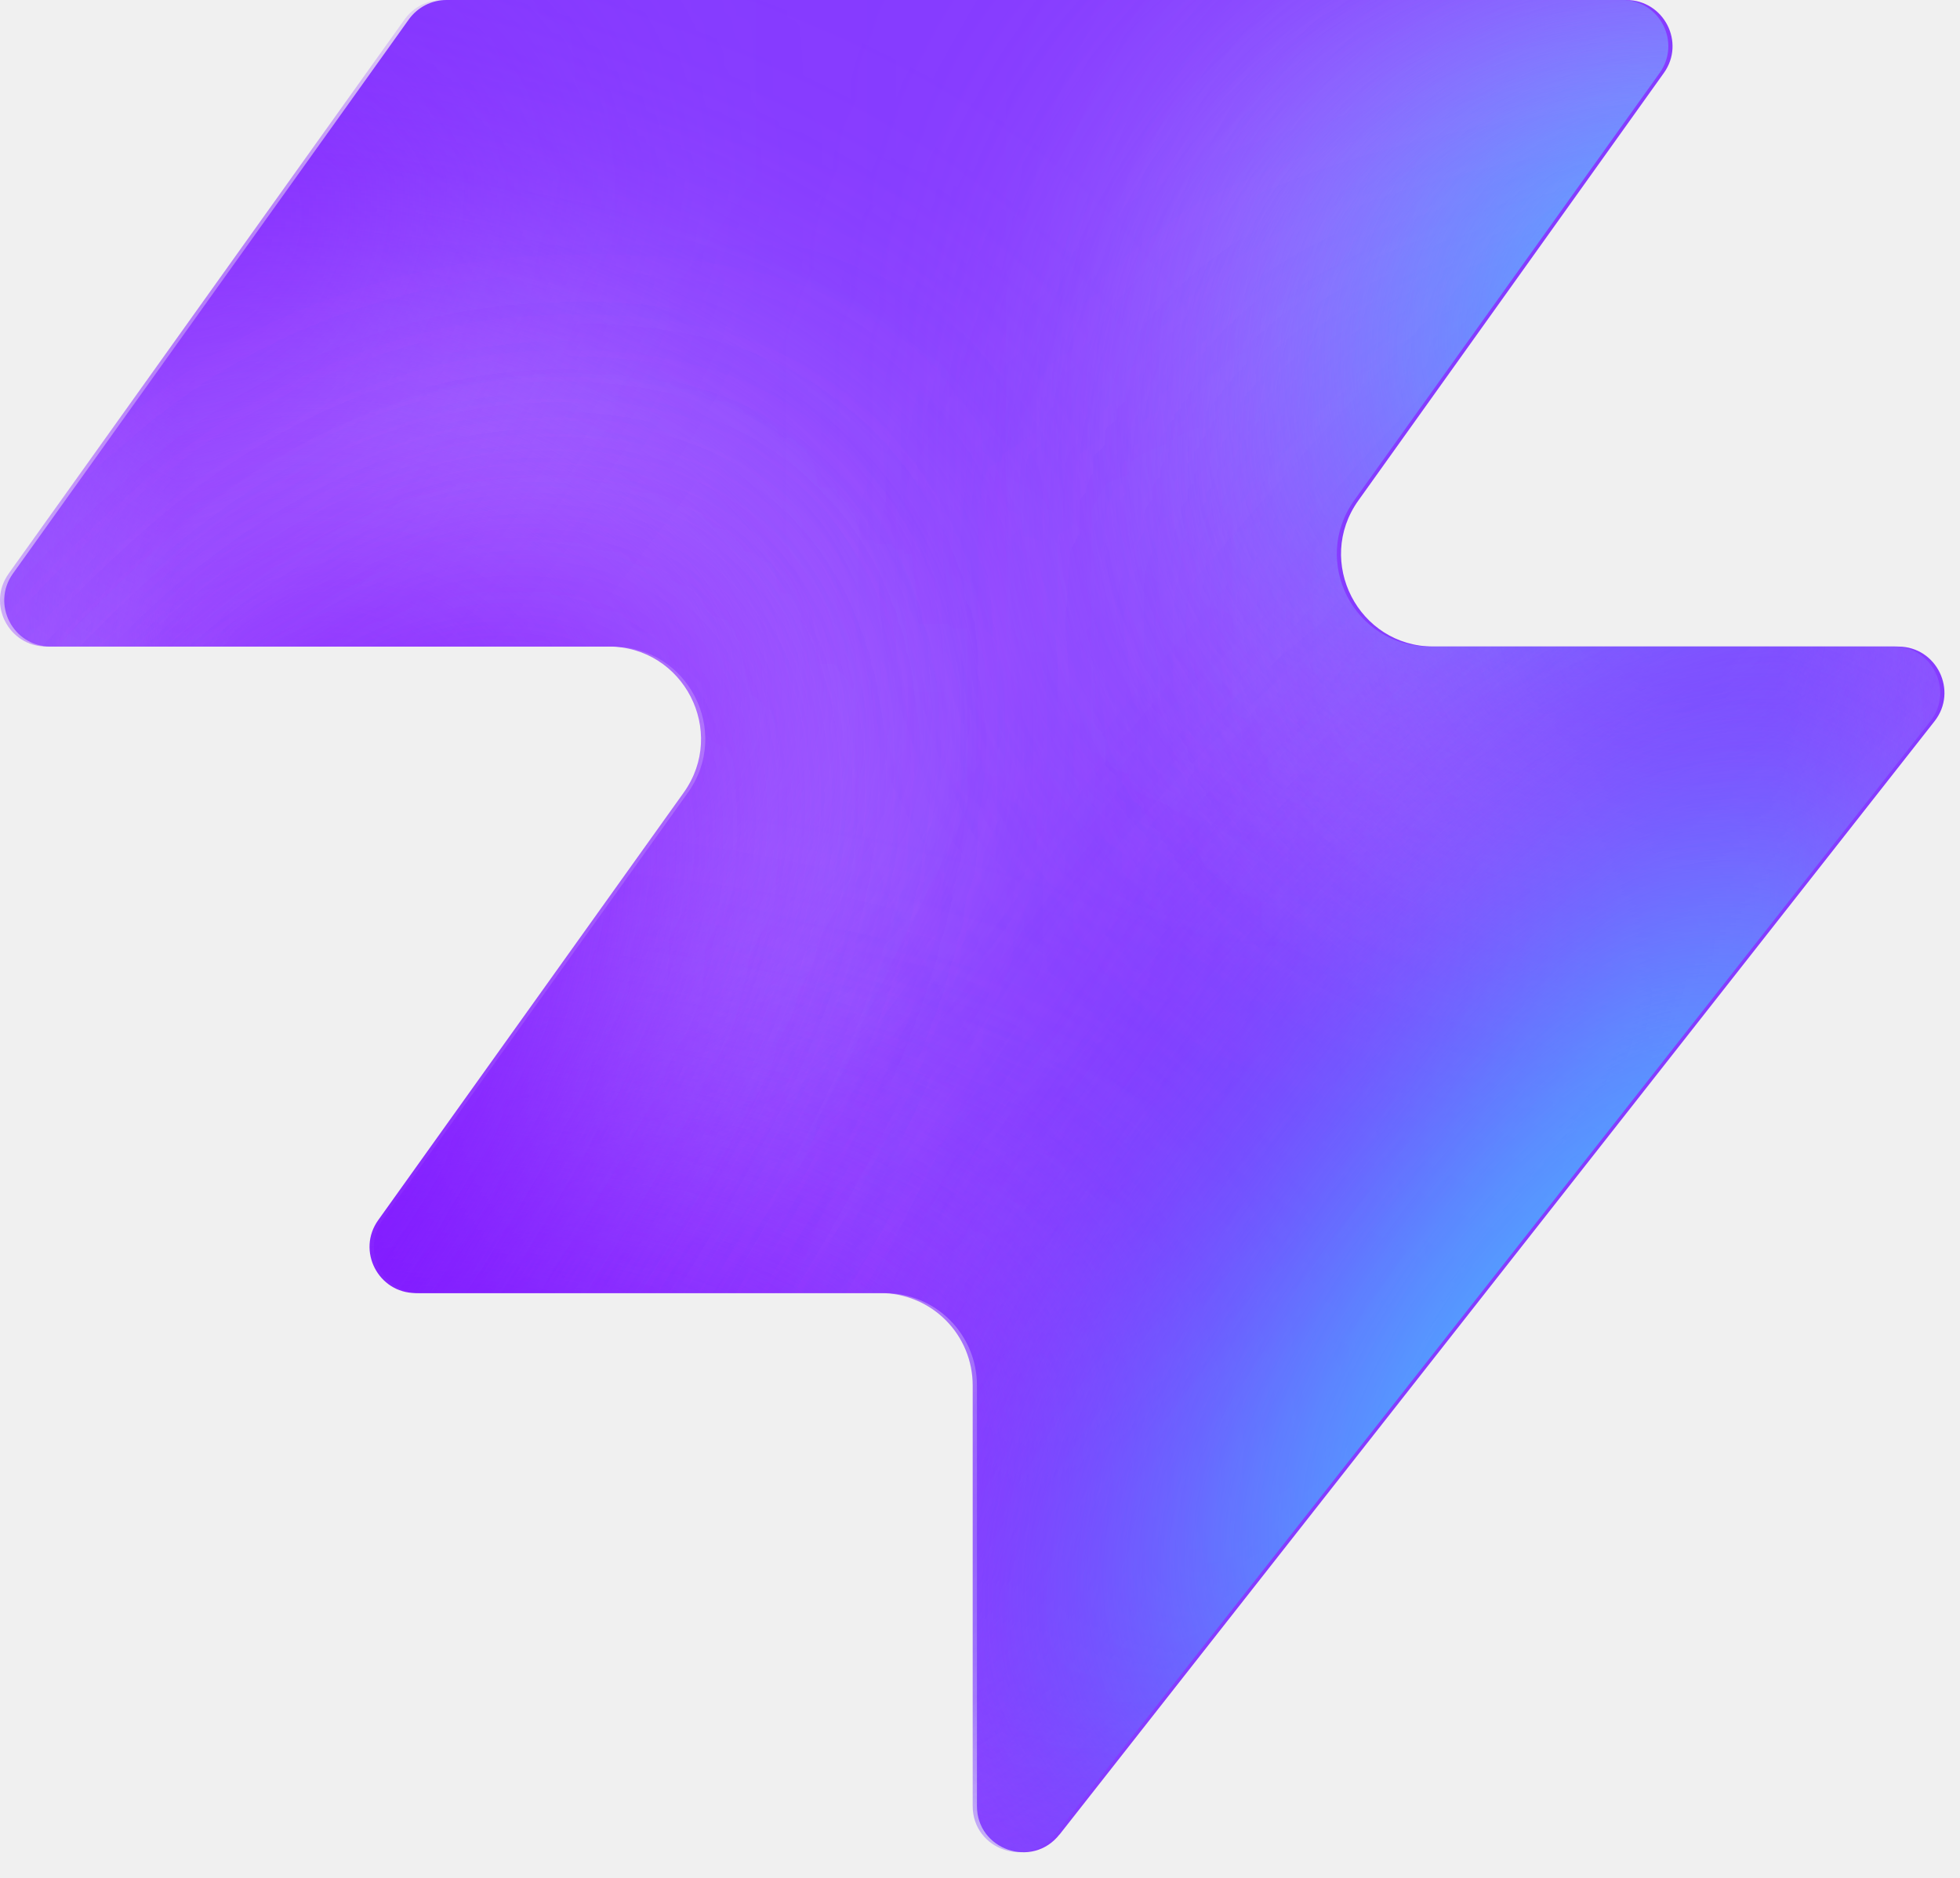
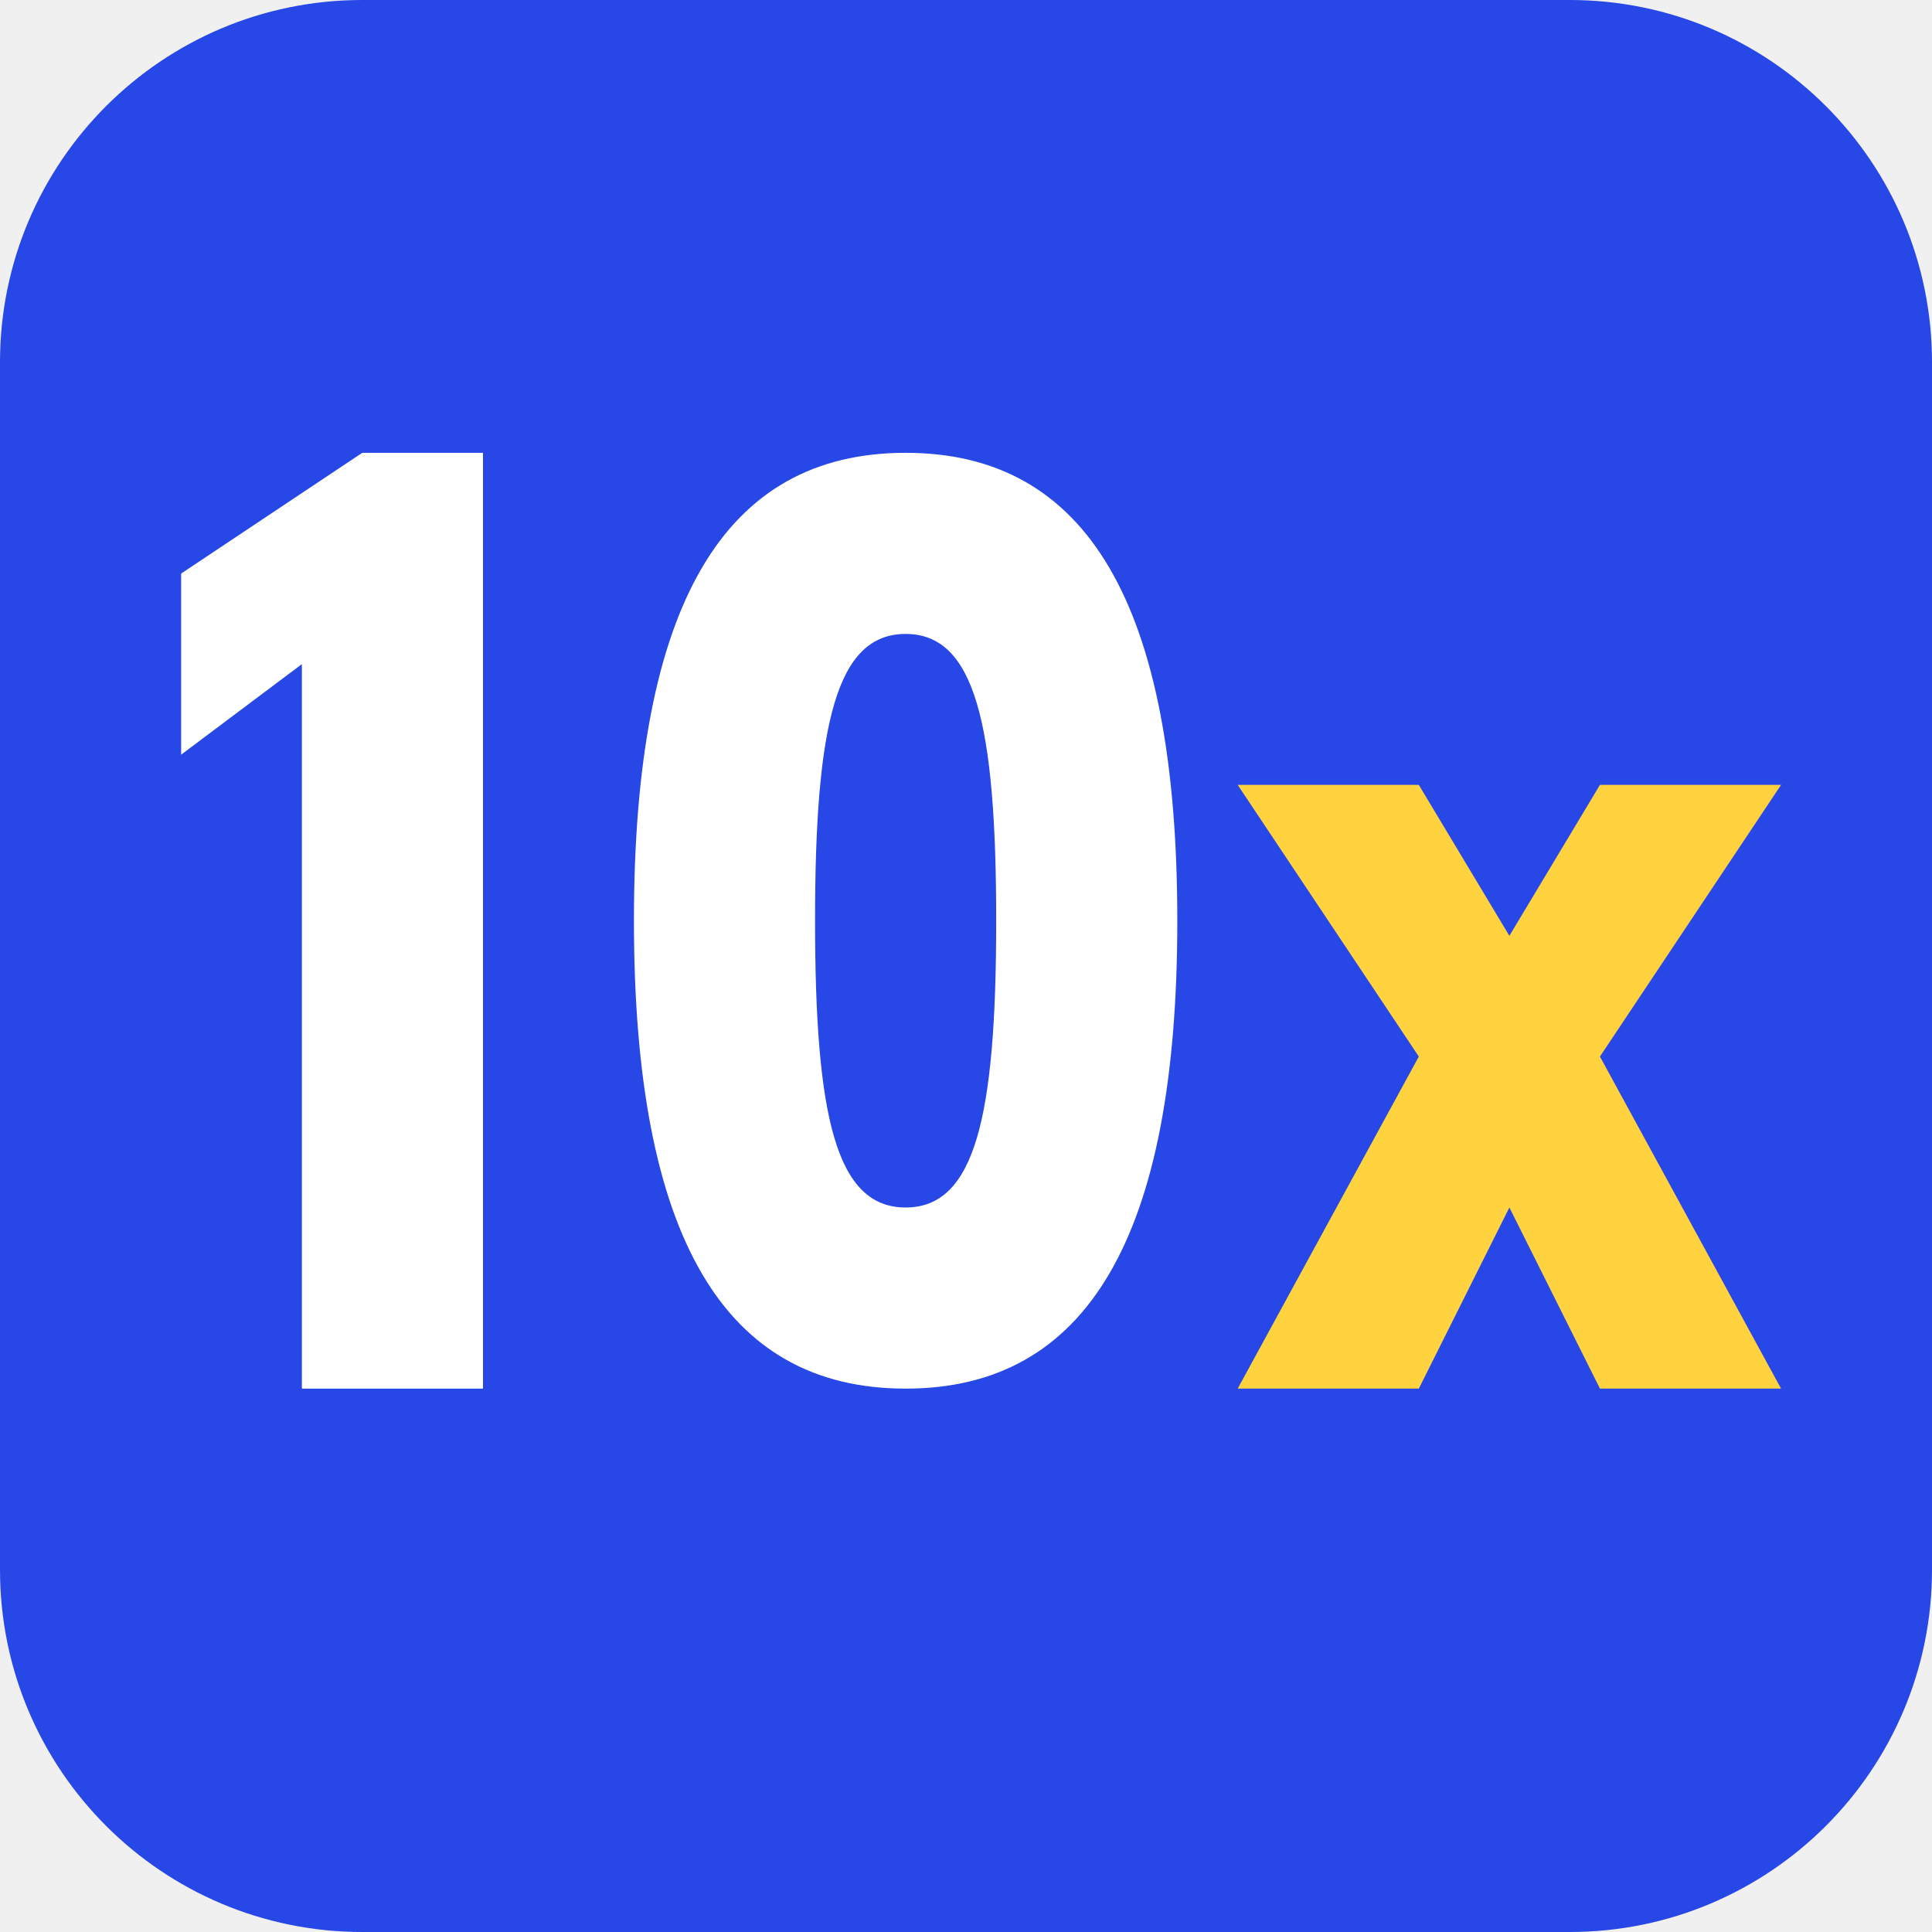
- <svg xmlns="http://www.w3.org/2000/svg" width="48" height="46" fill="none" viewBox="0 0 48 46">
-   <path fill="#863bff" d="M25.946 44.938c-.664.845-2.021.375-2.021-.698V33.937a2.26 2.26 0 0 0-2.262-2.262H10.287c-.92 0-1.456-1.04-.92-1.788l7.48-10.471c1.07-1.497 0-3.578-1.842-3.578H1.237c-.92 0-1.456-1.04-.92-1.788L10.013.474c.214-.297.556-.474.92-.474h28.894c.92 0 1.456 1.04.92 1.788l-7.48 10.471c-1.07 1.498 0 3.579 1.842 3.579h11.377c.943 0 1.473 1.088.89 1.83L25.947 44.94z" style="fill:#863bff;fill:color(display-p3 .525 .23 1);fill-opacity:1" />
-   <mask id="a" width="48" height="46" x="0" y="0" maskUnits="userSpaceOnUse" style="mask-type:alpha">
-     <path fill="#000" d="M25.842 44.938c-.664.844-2.021.375-2.021-.698V33.937a2.26 2.26 0 0 0-2.262-2.262H10.183c-.92 0-1.456-1.04-.92-1.788l7.48-10.471c1.07-1.498 0-3.579-1.842-3.579H1.133c-.92 0-1.456-1.04-.92-1.787L9.91.473c.214-.297.556-.474.92-.474h28.894c.92 0 1.456 1.04.92 1.788l-7.48 10.471c-1.07 1.498 0 3.578 1.842 3.578h11.377c.943 0 1.473 1.088.89 1.832L25.843 44.94z" style="fill:#000;fill-opacity:1" />
-   </mask>
-   <g mask="url(#a)">
-     <g filter="url(#b)">
-       <ellipse cx="5.508" cy="14.704" fill="#ede6ff" rx="5.508" ry="14.704" style="fill:#ede6ff;fill:color(display-p3 .927 .903 1);fill-opacity:1" transform="matrix(.00324 1 1 -.00324 -4.47 31.516)" />
-     </g>
-     <g filter="url(#c)">
-       <ellipse cx="10.399" cy="29.851" fill="#ede6ff" rx="10.399" ry="29.851" style="fill:#ede6ff;fill:color(display-p3 .927 .903 1);fill-opacity:1" transform="matrix(.00324 1 1 -.00324 -39.328 7.883)" />
-     </g>
-     <g filter="url(#d)">
-       <ellipse cx="5.508" cy="30.487" fill="#7e14ff" rx="5.508" ry="30.487" style="fill:#7e14ff;fill:color(display-p3 .492 .077 1);fill-opacity:1" transform="rotate(89.814 -25.913 -14.639)scale(1 -1)" />
-     </g>
-     <g filter="url(#e)">
-       <ellipse cx="5.508" cy="30.599" fill="#7e14ff" rx="5.508" ry="30.599" style="fill:#7e14ff;fill:color(display-p3 .492 .077 1);fill-opacity:1" transform="rotate(89.814 -32.644 -3.334)scale(1 -1)" />
-     </g>
-     <g filter="url(#f)">
-       <ellipse cx="5.508" cy="30.599" fill="#7e14ff" rx="5.508" ry="30.599" style="fill:#7e14ff;fill:color(display-p3 .492 .077 1);fill-opacity:1" transform="matrix(.00324 1 1 -.00324 -34.34 30.47)" />
-     </g>
-     <g filter="url(#g)">
-       <ellipse cx="14.072" cy="22.078" fill="#ede6ff" rx="14.072" ry="22.078" style="fill:#ede6ff;fill:color(display-p3 .927 .903 1);fill-opacity:1" transform="rotate(93.35 24.506 48.493)scale(-1 1)" />
-     </g>
-     <g filter="url(#h)">
-       <ellipse cx="3.47" cy="21.501" fill="#7e14ff" rx="3.47" ry="21.501" style="fill:#7e14ff;fill:color(display-p3 .492 .077 1);fill-opacity:1" transform="rotate(89.009 28.708 47.59)scale(-1 1)" />
-     </g>
-     <g filter="url(#i)">
-       <ellipse cx="3.47" cy="21.501" fill="#7e14ff" rx="3.47" ry="21.501" style="fill:#7e14ff;fill:color(display-p3 .492 .077 1);fill-opacity:1" transform="rotate(89.009 28.708 47.59)scale(-1 1)" />
-     </g>
-     <g filter="url(#j)">
-       <ellipse cx=".387" cy="8.972" fill="#7e14ff" rx="4.407" ry="29.108" style="fill:#7e14ff;fill:color(display-p3 .492 .077 1);fill-opacity:1" transform="rotate(39.51 .387 8.972)" />
-     </g>
-     <g filter="url(#k)">
-       <ellipse cx="47.523" cy="-6.092" fill="#7e14ff" rx="4.407" ry="29.108" style="fill:#7e14ff;fill:color(display-p3 .492 .077 1);fill-opacity:1" transform="rotate(37.892 47.523 -6.092)" />
-     </g>
-     <g filter="url(#l)">
-       <ellipse cx="41.412" cy="6.333" fill="#47bfff" rx="5.971" ry="9.665" style="fill:#47bfff;fill:color(display-p3 .28 .748 1);fill-opacity:1" transform="rotate(37.892 41.412 6.333)" />
-     </g>
-     <g filter="url(#m)">
-       <ellipse cx="-1.879" cy="38.332" fill="#7e14ff" rx="4.407" ry="29.108" style="fill:#7e14ff;fill:color(display-p3 .492 .077 1);fill-opacity:1" transform="rotate(37.892 -1.88 38.332)" />
-     </g>
-     <g filter="url(#n)">
-       <ellipse cx="-1.879" cy="38.332" fill="#7e14ff" rx="4.407" ry="29.108" style="fill:#7e14ff;fill:color(display-p3 .492 .077 1);fill-opacity:1" transform="rotate(37.892 -1.88 38.332)" />
-     </g>
-     <g filter="url(#o)">
-       <ellipse cx="35.651" cy="29.907" fill="#7e14ff" rx="4.407" ry="29.108" style="fill:#7e14ff;fill:color(display-p3 .492 .077 1);fill-opacity:1" transform="rotate(37.892 35.651 29.907)" />
-     </g>
-     <g filter="url(#p)">
-       <ellipse cx="38.418" cy="32.4" fill="#47bfff" rx="5.971" ry="15.297" style="fill:#47bfff;fill:color(display-p3 .28 .748 1);fill-opacity:1" transform="rotate(37.892 38.418 32.4)" />
-     </g>
-   </g>
-   <defs>
-     <filter id="b" width="60.045" height="41.654" x="-19.77" y="16.149" color-interpolation-filters="sRGB" filterUnits="userSpaceOnUse">
-       <feFlood flood-opacity="0" result="BackgroundImageFix" />
-       <feBlend in="SourceGraphic" in2="BackgroundImageFix" result="shape" />
-       <feGaussianBlur result="effect1_foregroundBlur_2002_17158" stdDeviation="7.659" />
-     </filter>
-     <filter id="c" width="90.34" height="51.437" x="-54.613" y="-7.533" color-interpolation-filters="sRGB" filterUnits="userSpaceOnUse">
-       <feFlood flood-opacity="0" result="BackgroundImageFix" />
-       <feBlend in="SourceGraphic" in2="BackgroundImageFix" result="shape" />
-       <feGaussianBlur result="effect1_foregroundBlur_2002_17158" stdDeviation="7.659" />
-     </filter>
-     <filter id="d" width="79.355" height="29.4" x="-49.64" y="2.03" color-interpolation-filters="sRGB" filterUnits="userSpaceOnUse">
-       <feFlood flood-opacity="0" result="BackgroundImageFix" />
-       <feBlend in="SourceGraphic" in2="BackgroundImageFix" result="shape" />
-       <feGaussianBlur result="effect1_foregroundBlur_2002_17158" stdDeviation="4.596" />
-     </filter>
-     <filter id="e" width="79.579" height="29.4" x="-45.045" y="20.029" color-interpolation-filters="sRGB" filterUnits="userSpaceOnUse">
-       <feFlood flood-opacity="0" result="BackgroundImageFix" />
-       <feBlend in="SourceGraphic" in2="BackgroundImageFix" result="shape" />
-       <feGaussianBlur result="effect1_foregroundBlur_2002_17158" stdDeviation="4.596" />
-     </filter>
-     <filter id="f" width="79.579" height="29.4" x="-43.513" y="21.178" color-interpolation-filters="sRGB" filterUnits="userSpaceOnUse">
-       <feFlood flood-opacity="0" result="BackgroundImageFix" />
-       <feBlend in="SourceGraphic" in2="BackgroundImageFix" result="shape" />
-       <feGaussianBlur result="effect1_foregroundBlur_2002_17158" stdDeviation="4.596" />
-     </filter>
-     <filter id="g" width="74.749" height="58.852" x="15.756" y="-17.901" color-interpolation-filters="sRGB" filterUnits="userSpaceOnUse">
-       <feFlood flood-opacity="0" result="BackgroundImageFix" />
-       <feBlend in="SourceGraphic" in2="BackgroundImageFix" result="shape" />
-       <feGaussianBlur result="effect1_foregroundBlur_2002_17158" stdDeviation="7.659" />
-     </filter>
-     <filter id="h" width="61.377" height="25.362" x="23.548" y="2.284" color-interpolation-filters="sRGB" filterUnits="userSpaceOnUse">
-       <feFlood flood-opacity="0" result="BackgroundImageFix" />
-       <feBlend in="SourceGraphic" in2="BackgroundImageFix" result="shape" />
-       <feGaussianBlur result="effect1_foregroundBlur_2002_17158" stdDeviation="4.596" />
-     </filter>
-     <filter id="i" width="61.377" height="25.362" x="23.548" y="2.284" color-interpolation-filters="sRGB" filterUnits="userSpaceOnUse">
-       <feFlood flood-opacity="0" result="BackgroundImageFix" />
-       <feBlend in="SourceGraphic" in2="BackgroundImageFix" result="shape" />
-       <feGaussianBlur result="effect1_foregroundBlur_2002_17158" stdDeviation="4.596" />
-     </filter>
-     <filter id="j" width="56.045" height="63.649" x="-27.636" y="-22.853" color-interpolation-filters="sRGB" filterUnits="userSpaceOnUse">
-       <feFlood flood-opacity="0" result="BackgroundImageFix" />
-       <feBlend in="SourceGraphic" in2="BackgroundImageFix" result="shape" />
-       <feGaussianBlur result="effect1_foregroundBlur_2002_17158" stdDeviation="4.596" />
-     </filter>
-     <filter id="k" width="54.814" height="64.646" x="20.116" y="-38.415" color-interpolation-filters="sRGB" filterUnits="userSpaceOnUse">
-       <feFlood flood-opacity="0" result="BackgroundImageFix" />
-       <feBlend in="SourceGraphic" in2="BackgroundImageFix" result="shape" />
-       <feGaussianBlur result="effect1_foregroundBlur_2002_17158" stdDeviation="4.596" />
-     </filter>
-     <filter id="l" width="33.541" height="35.313" x="24.641" y="-11.323" color-interpolation-filters="sRGB" filterUnits="userSpaceOnUse">
-       <feFlood flood-opacity="0" result="BackgroundImageFix" />
-       <feBlend in="SourceGraphic" in2="BackgroundImageFix" result="shape" />
-       <feGaussianBlur result="effect1_foregroundBlur_2002_17158" stdDeviation="4.596" />
-     </filter>
-     <filter id="m" width="54.814" height="64.646" x="-29.286" y="6.009" color-interpolation-filters="sRGB" filterUnits="userSpaceOnUse">
-       <feFlood flood-opacity="0" result="BackgroundImageFix" />
-       <feBlend in="SourceGraphic" in2="BackgroundImageFix" result="shape" />
-       <feGaussianBlur result="effect1_foregroundBlur_2002_17158" stdDeviation="4.596" />
-     </filter>
-     <filter id="n" width="54.814" height="64.646" x="-29.286" y="6.009" color-interpolation-filters="sRGB" filterUnits="userSpaceOnUse">
-       <feFlood flood-opacity="0" result="BackgroundImageFix" />
-       <feBlend in="SourceGraphic" in2="BackgroundImageFix" result="shape" />
-       <feGaussianBlur result="effect1_foregroundBlur_2002_17158" stdDeviation="4.596" />
-     </filter>
-     <filter id="o" width="54.814" height="64.646" x="8.244" y="-2.416" color-interpolation-filters="sRGB" filterUnits="userSpaceOnUse">
-       <feFlood flood-opacity="0" result="BackgroundImageFix" />
-       <feBlend in="SourceGraphic" in2="BackgroundImageFix" result="shape" />
-       <feGaussianBlur result="effect1_foregroundBlur_2002_17158" stdDeviation="4.596" />
-     </filter>
-     <filter id="p" width="39.409" height="43.623" x="18.713" y="10.588" color-interpolation-filters="sRGB" filterUnits="userSpaceOnUse">
-       <feFlood flood-opacity="0" result="BackgroundImageFix" />
-       <feBlend in="SourceGraphic" in2="BackgroundImageFix" result="shape" />
-       <feGaussianBlur result="effect1_foregroundBlur_2002_17158" stdDeviation="4.596" />
-     </filter>
-   </defs>
+ <svg xmlns="http://www.w3.org/2000/svg" viewBox="0 0 64 64">
+   <rect width="64" height="64" rx="12" fill="#2747e6" />
+   <path d="M10 46V22l-4 3v-6l6-4h4v31z" fill="#fff" />
+   <path d="M30 15c6 0 9 5 9 15.5S36 46 30 46s-9-5-9-15.5S24 15 30 15zm0 6c-2.3 0-3 3-3 9.5s.7 9.5 3 9.5 3-3 3-9.5-.7-9.5-3-9.5z" fill="#fff" />
+   <path d="M41 26h6l3 5 3-5h6l-6 9 6 11h-6l-3-6-3 6h-6l6-11z" fill="#ffd23f" />
</svg>
